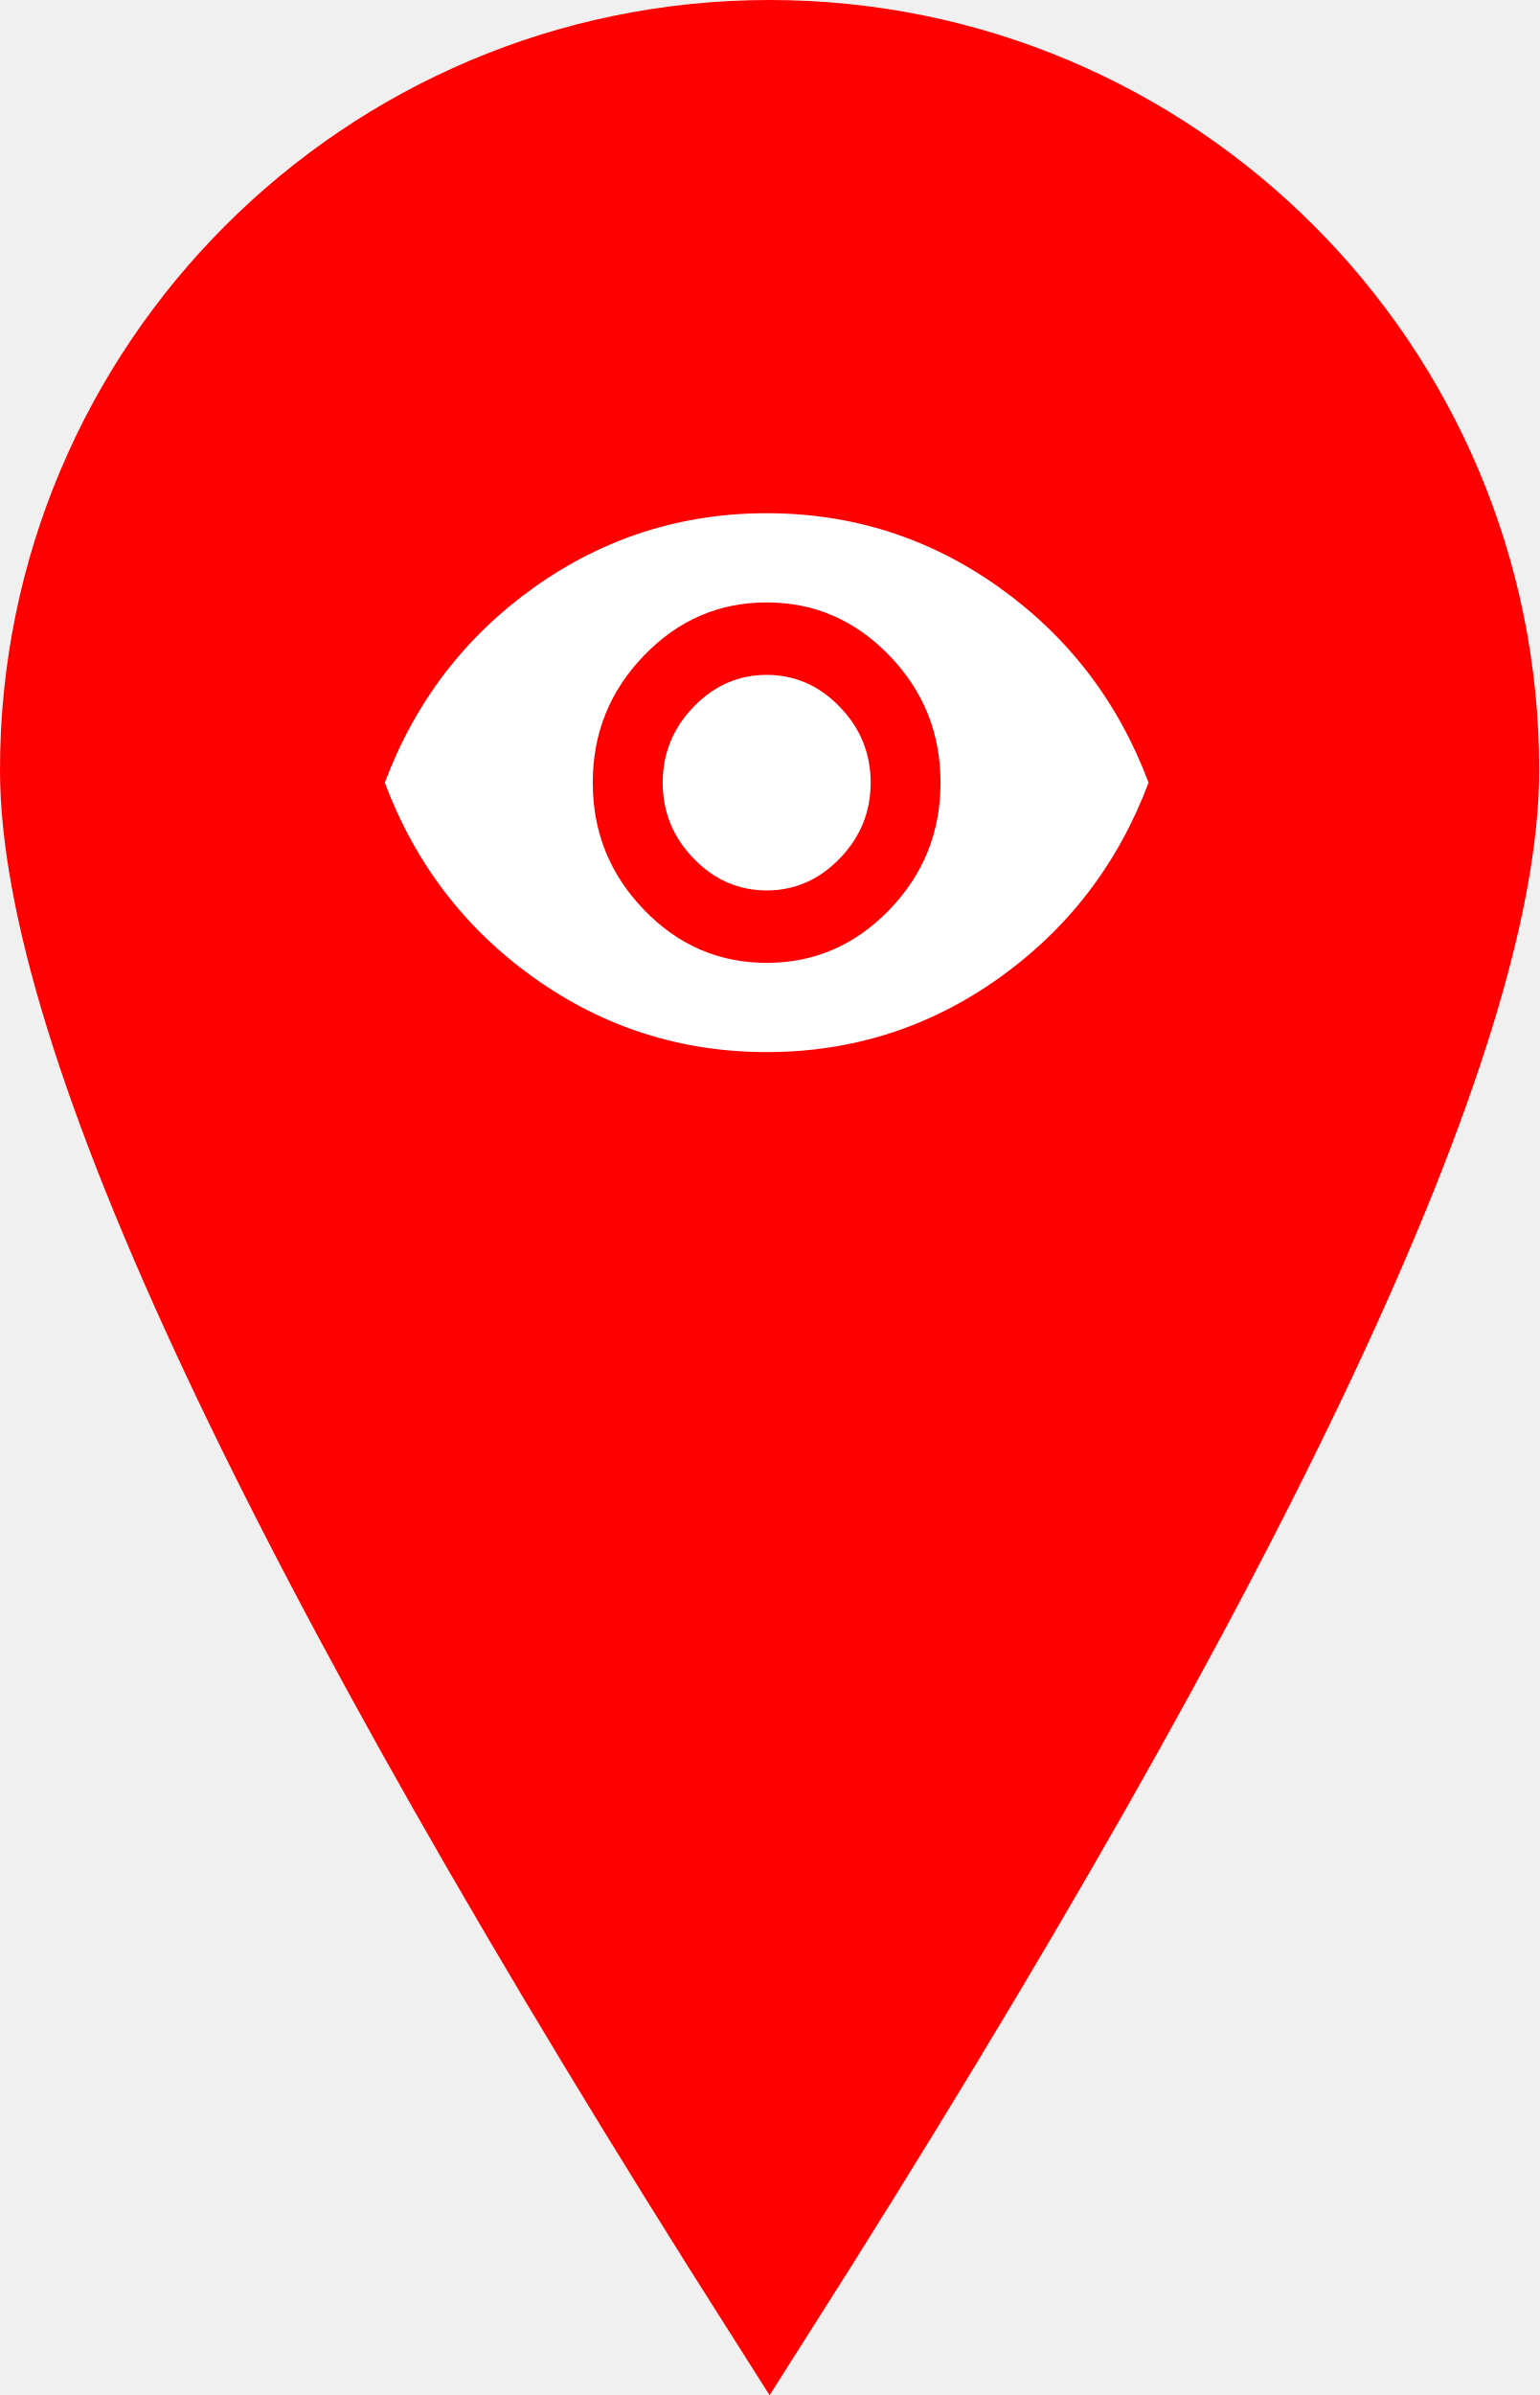
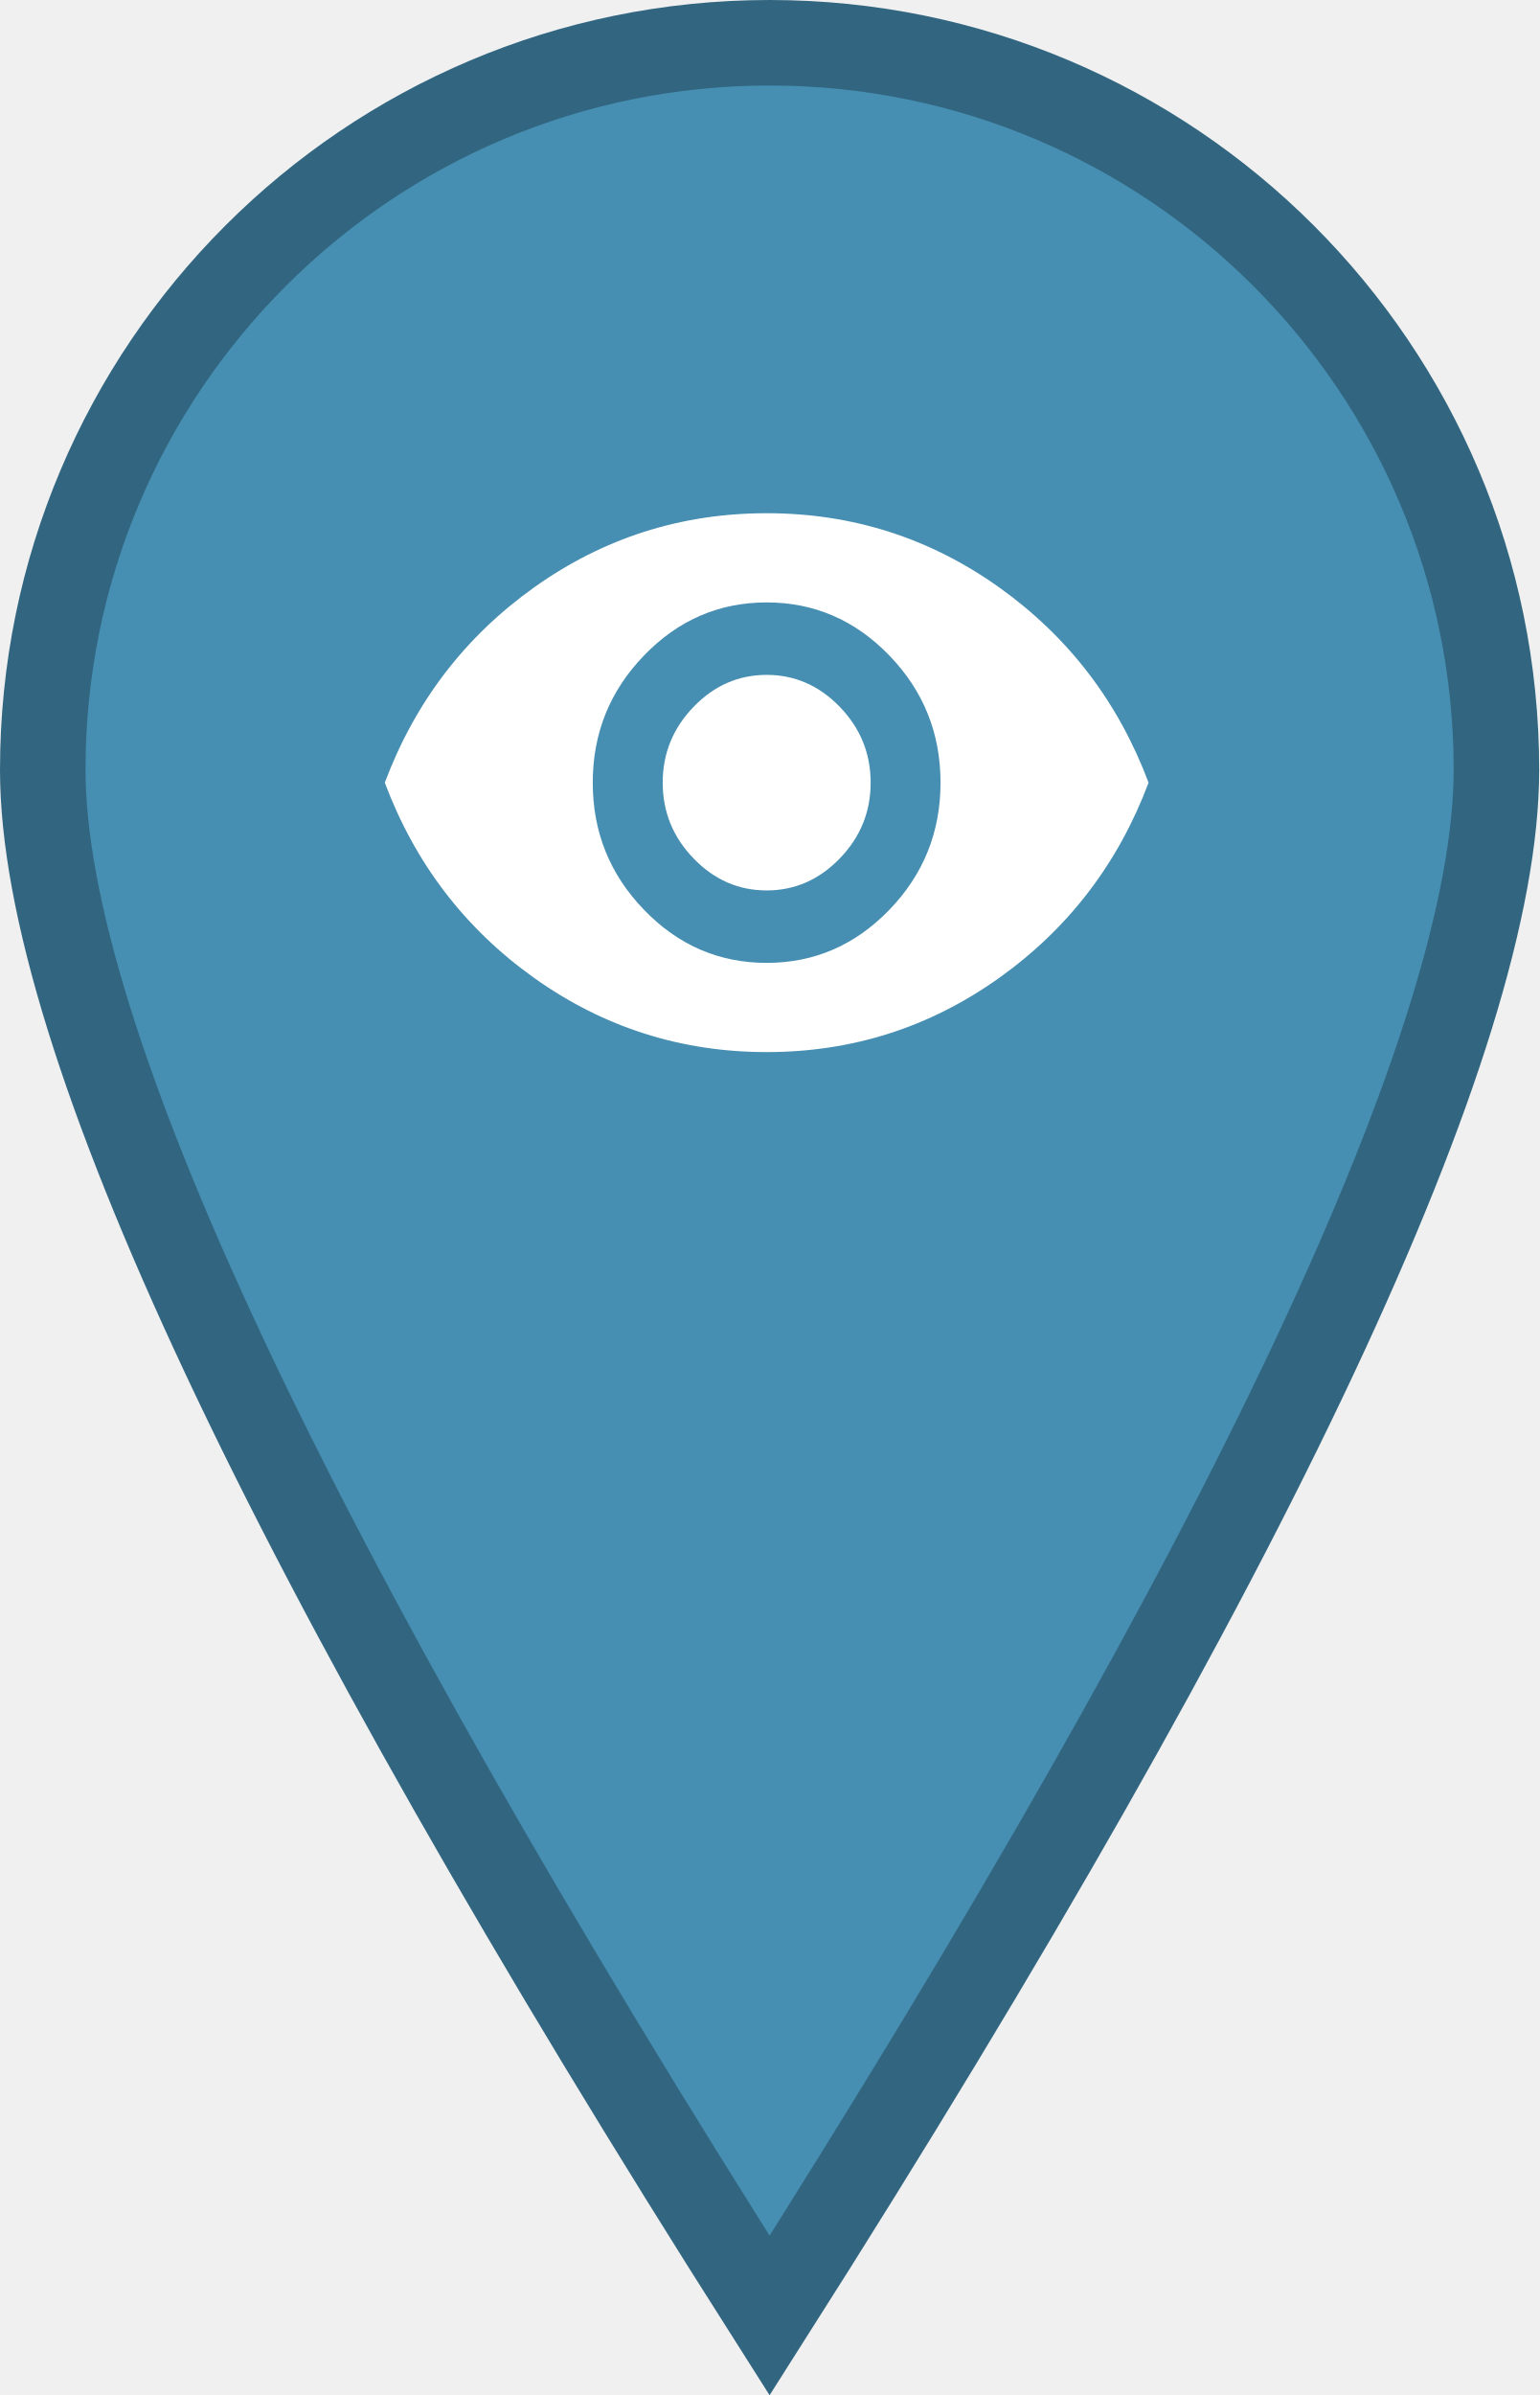
<svg xmlns="http://www.w3.org/2000/svg" width="18px" height="28px" viewBox="0 0 18 28" version="1.1">
  <g id="Ikoner" stroke="none" stroke-width="1" fill="none" fill-rule="evenodd">
    <g id="10.1.1-Ikoner-samleark" transform="translate(-93, -279)">
      <g id="Page" />
      <g id="aktivt-obs-punkt" transform="translate(93, 279)">
        <g id="lokasjonsmarkør/observasjonspunkt">
          <rect id="Background" x="0" y="0" width="18" height="28" />
          <g id="location/pin">
            <rect id="Background" x="0" y="0" width="18" height="28" />
-             <path d="M9,27.071 C14.665,18.163 17.5,12.105 17.5,9 C17.5,4.306 13.694,0.5 9,0.5 C4.306,0.5 0.5,4.306 0.5,9 C0.5,12.105 3.335,18.163 9,27.071 Z" id="Oval" stroke="#FF0000" fill="#FF0000" fill-rule="nonzero" />
+             <path d="M9,27.071 C14.665,18.163 17.5,12.105 17.5,9 C17.5,4.306 13.694,0.5 9,0.5 C4.306,0.5 0.5,4.306 0.5,9 C0.5,12.105 3.335,18.163 9,27.071 Z" id="Oval" stroke="#326680" fill="#468EB2" fill-rule="nonzero" />
          </g>
          <g id="icon/12/observation" transform="translate(3, 3)">
            <rect id="Background" x="0" y="0" width="12" height="12" />
            <g transform="translate(1.5, 3)">
              <rect id="Background" x="0" y="0" width="9" height="6.3" />
              <path d="M4.466,1.89 C4.795,1.89 5.08,2.015 5.321,2.264 C5.562,2.513 5.682,2.809 5.682,3.15 C5.682,3.491 5.562,3.787 5.321,4.036 C5.08,4.285 4.795,4.41 4.466,4.41 C4.136,4.41 3.851,4.285 3.611,4.036 C3.37,3.787 3.25,3.491 3.25,3.15 C3.25,2.809 3.37,2.513 3.611,2.264 C3.851,2.015 4.136,1.89 4.466,1.89 Z M4.466,5.257 C5.023,5.257 5.501,5.05 5.901,4.636 C6.3,4.223 6.499,3.728 6.499,3.15 C6.499,2.572 6.3,2.077 5.901,1.664 C5.501,1.25 5.023,1.043 4.466,1.043 C3.908,1.043 3.43,1.25 3.031,1.664 C2.632,2.077 2.432,2.572 2.432,3.15 C2.432,3.728 2.632,4.223 3.031,4.636 C3.43,5.05 3.908,5.257 4.466,5.257 Z M4.466,0 C5.467,0 6.372,0.289 7.183,0.866 C7.994,1.444 8.577,2.205 8.932,3.15 C8.577,4.095 7.994,4.856 7.183,5.434 C6.372,6.011 5.467,6.3 4.466,6.3 C3.465,6.3 2.559,6.011 1.748,5.434 C0.937,4.856 0.355,4.095 0,3.15 C0.355,2.205 0.937,1.444 1.748,0.866 C2.559,0.289 3.465,0 4.466,0 Z" id="Fill-1" fill="#FFFFFF" fill-rule="nonzero" />
            </g>
          </g>
        </g>
      </g>
    </g>
    <g id="Page" />
  </g>
</svg>
